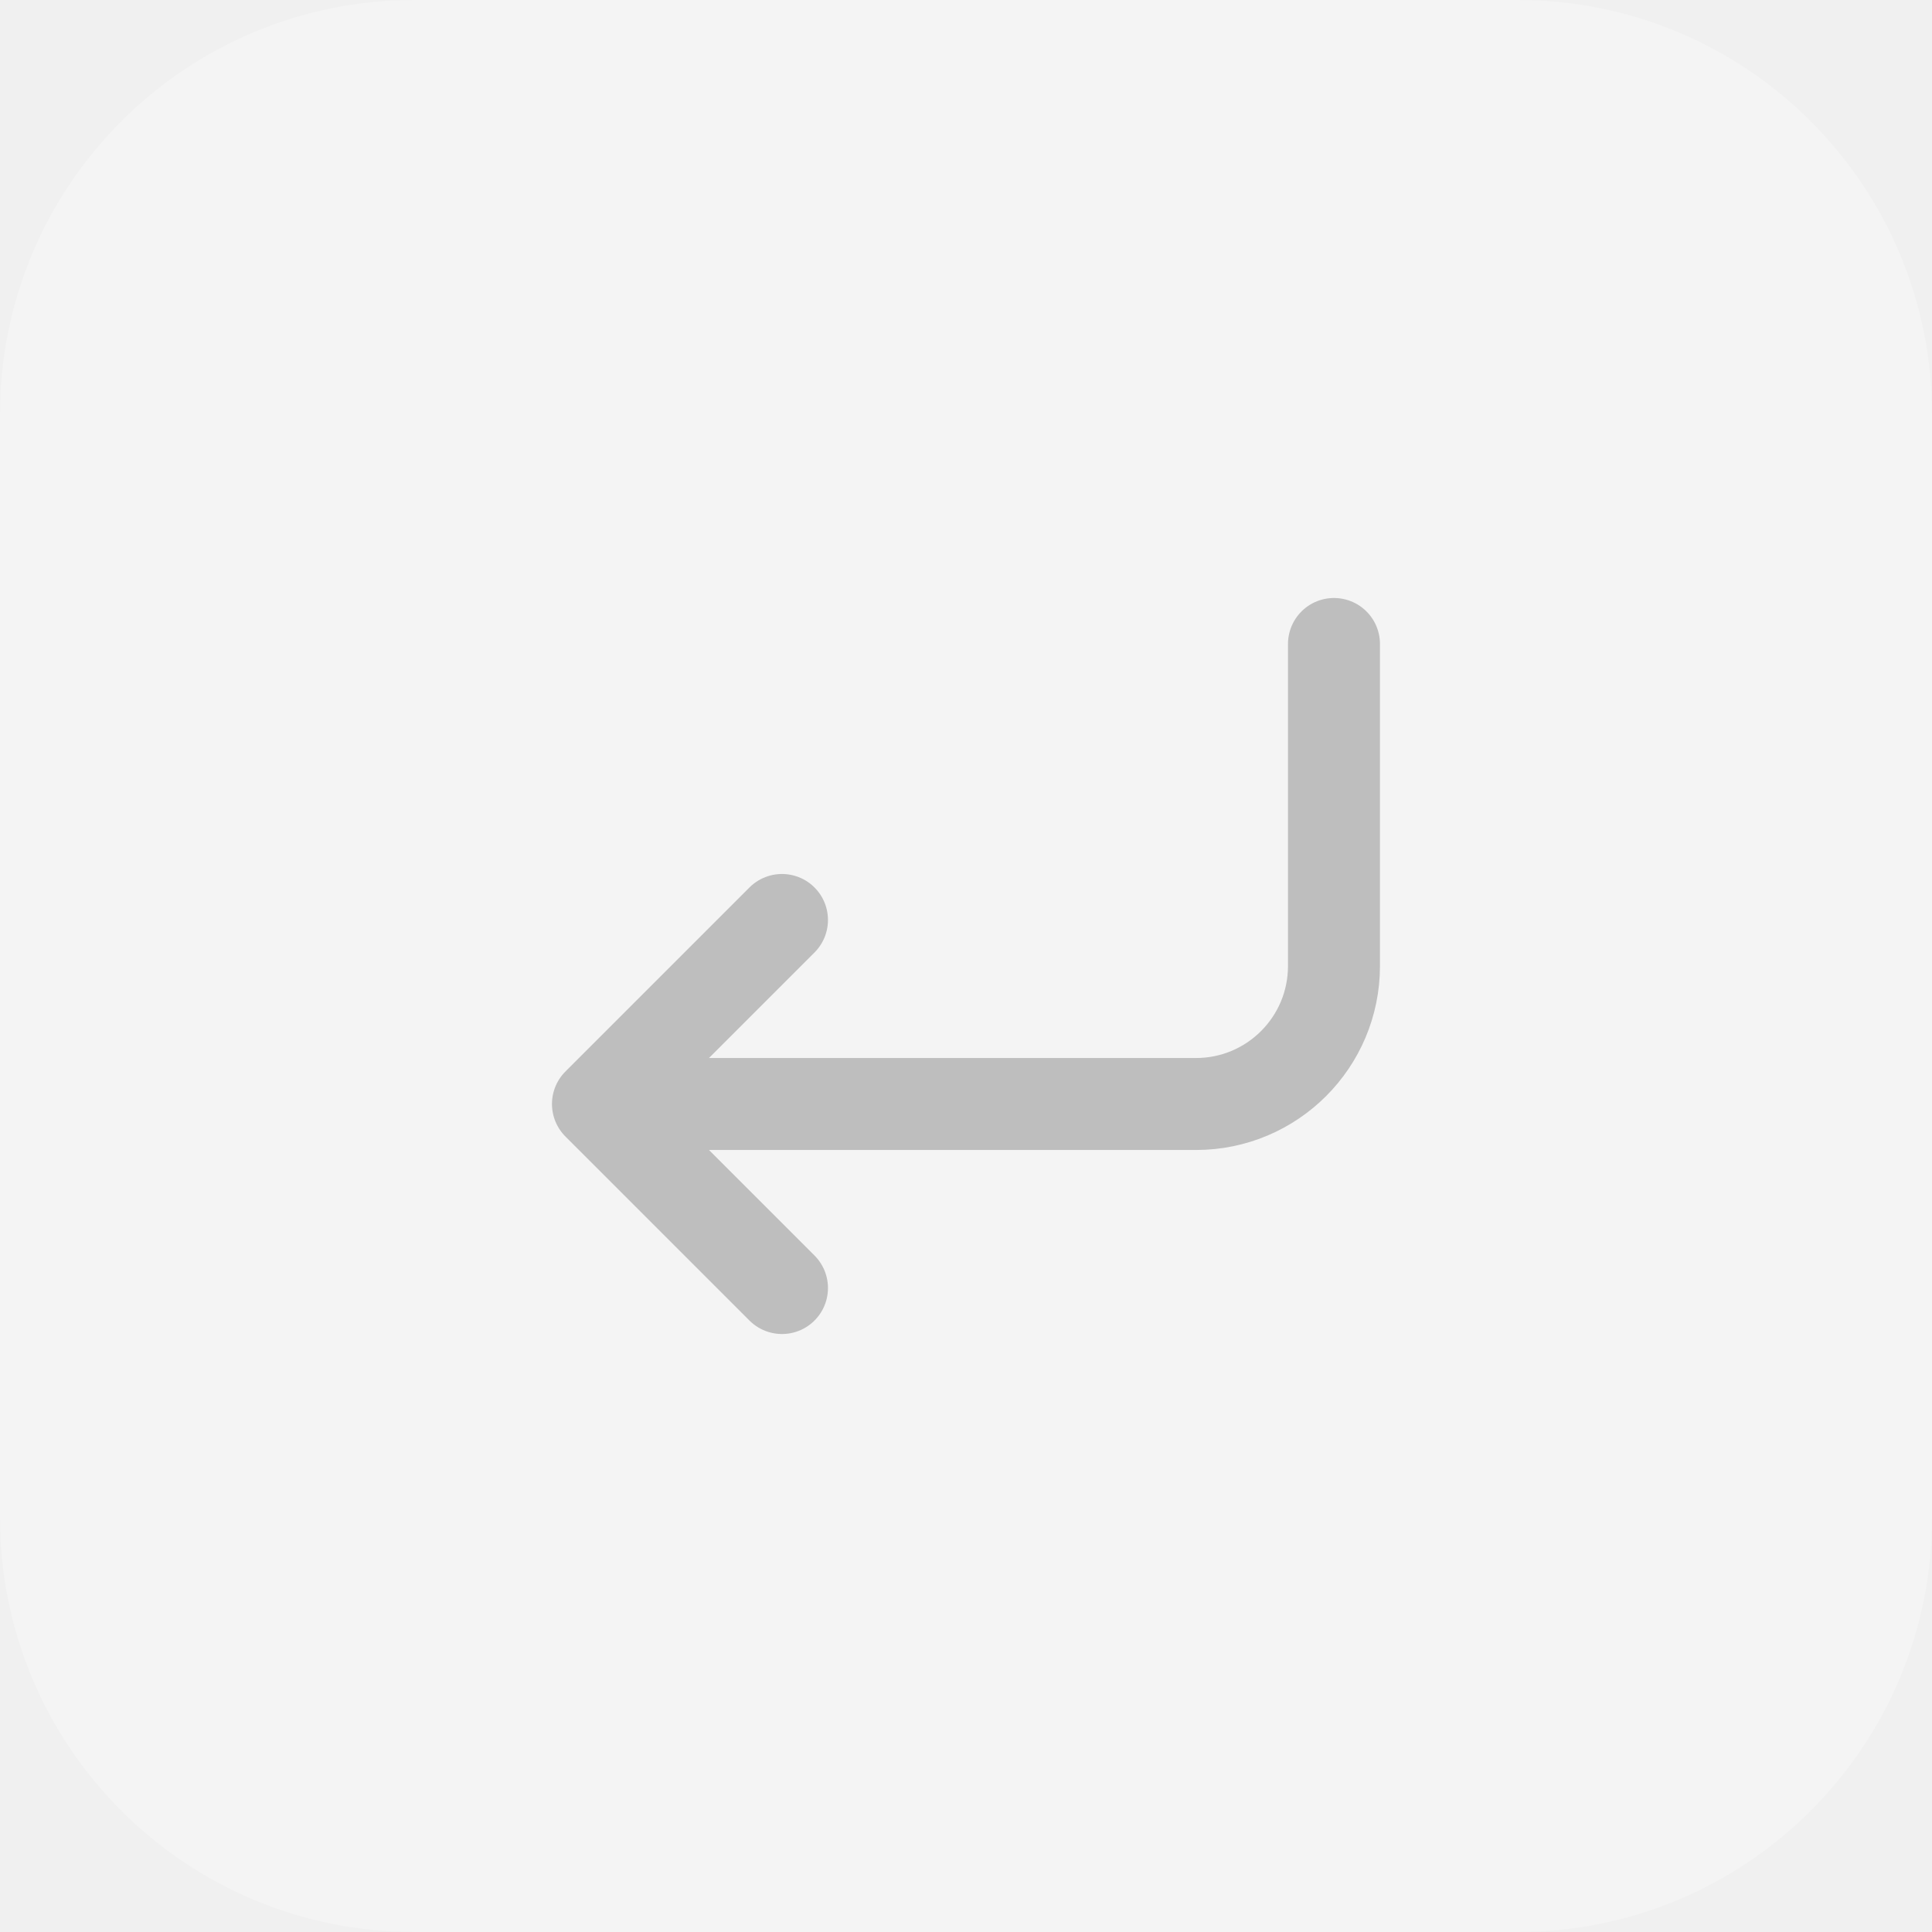
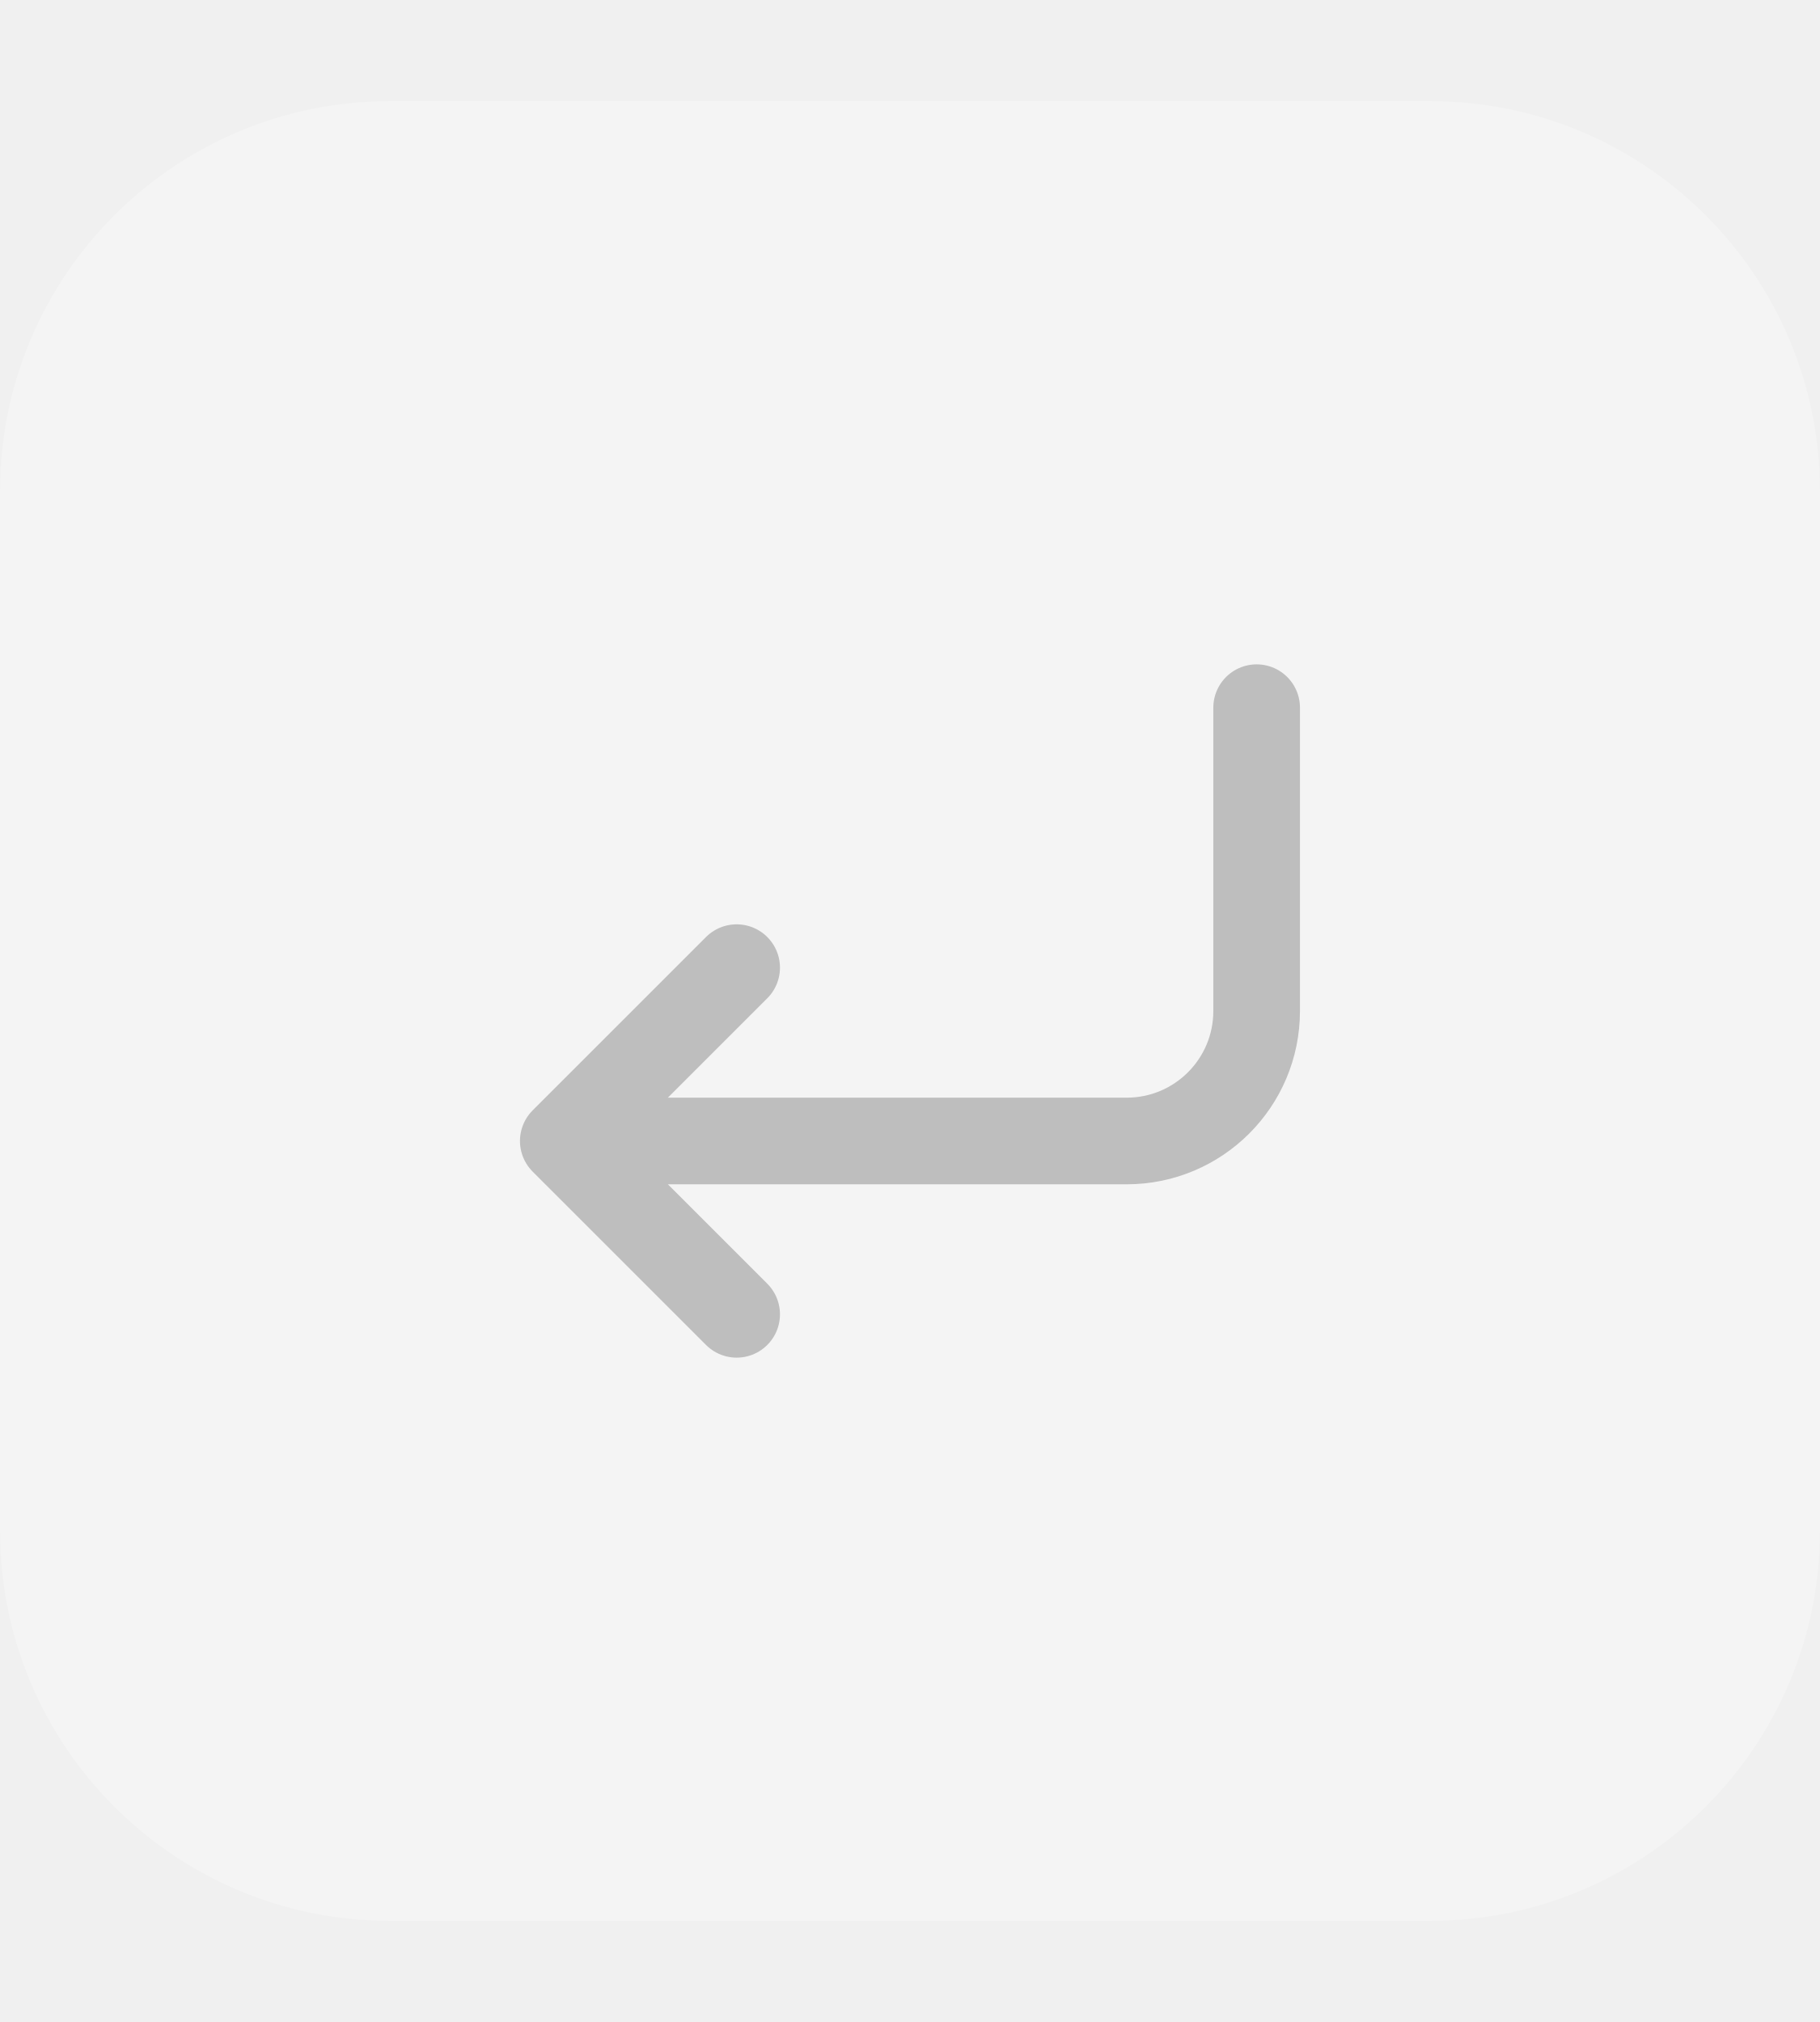
- <svg xmlns="http://www.w3.org/2000/svg" width="28" height="28" viewBox="0 0 28 28" fill="none">
+ <svg xmlns="http://www.w3.org/2000/svg" width="18" height="20" viewBox="0 0 28 28" fill="none">
  <rect width="28" height="28" rx="6" fill="white" fill-opacity="0.24" />
  <path d="M11.333 13.333L8.666 16M8.666 16L11.333 18.667M8.666 16H17.333C18.438 16 19.333 15.105 19.333 14V9.333" stroke="#BEBEBE" stroke-width="1.333" stroke-linecap="round" stroke-linejoin="round" />
</svg>
